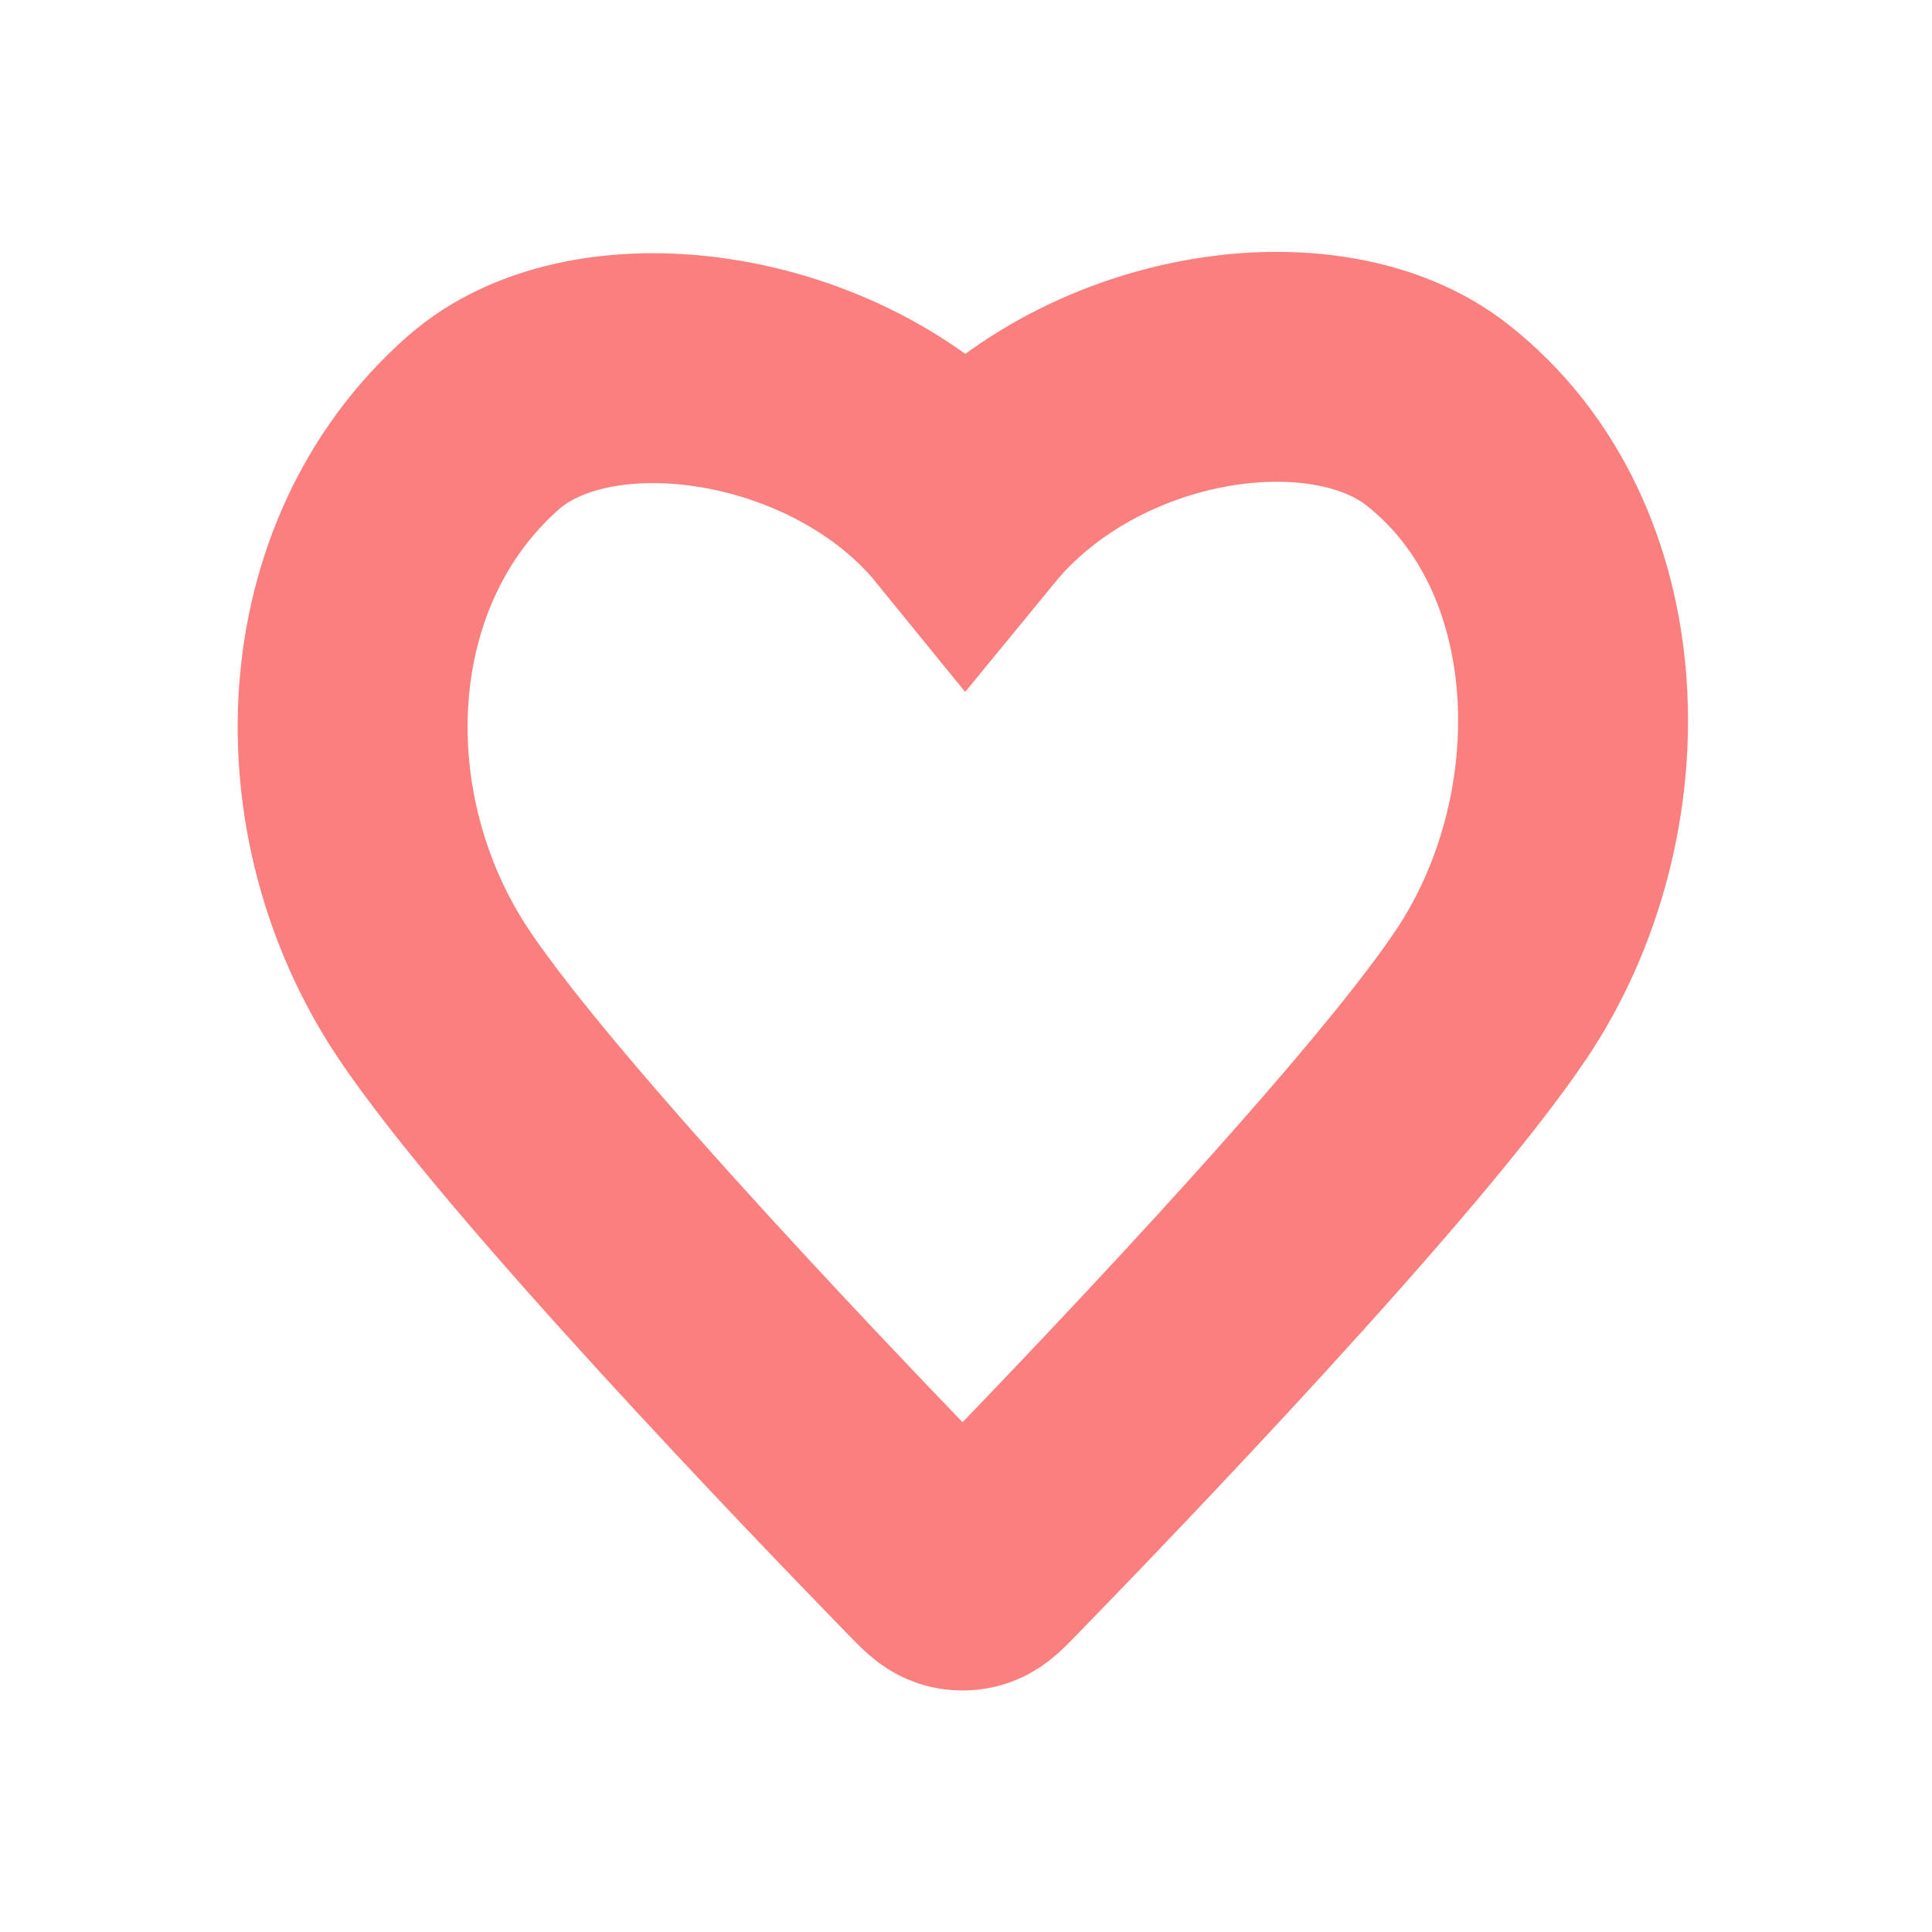
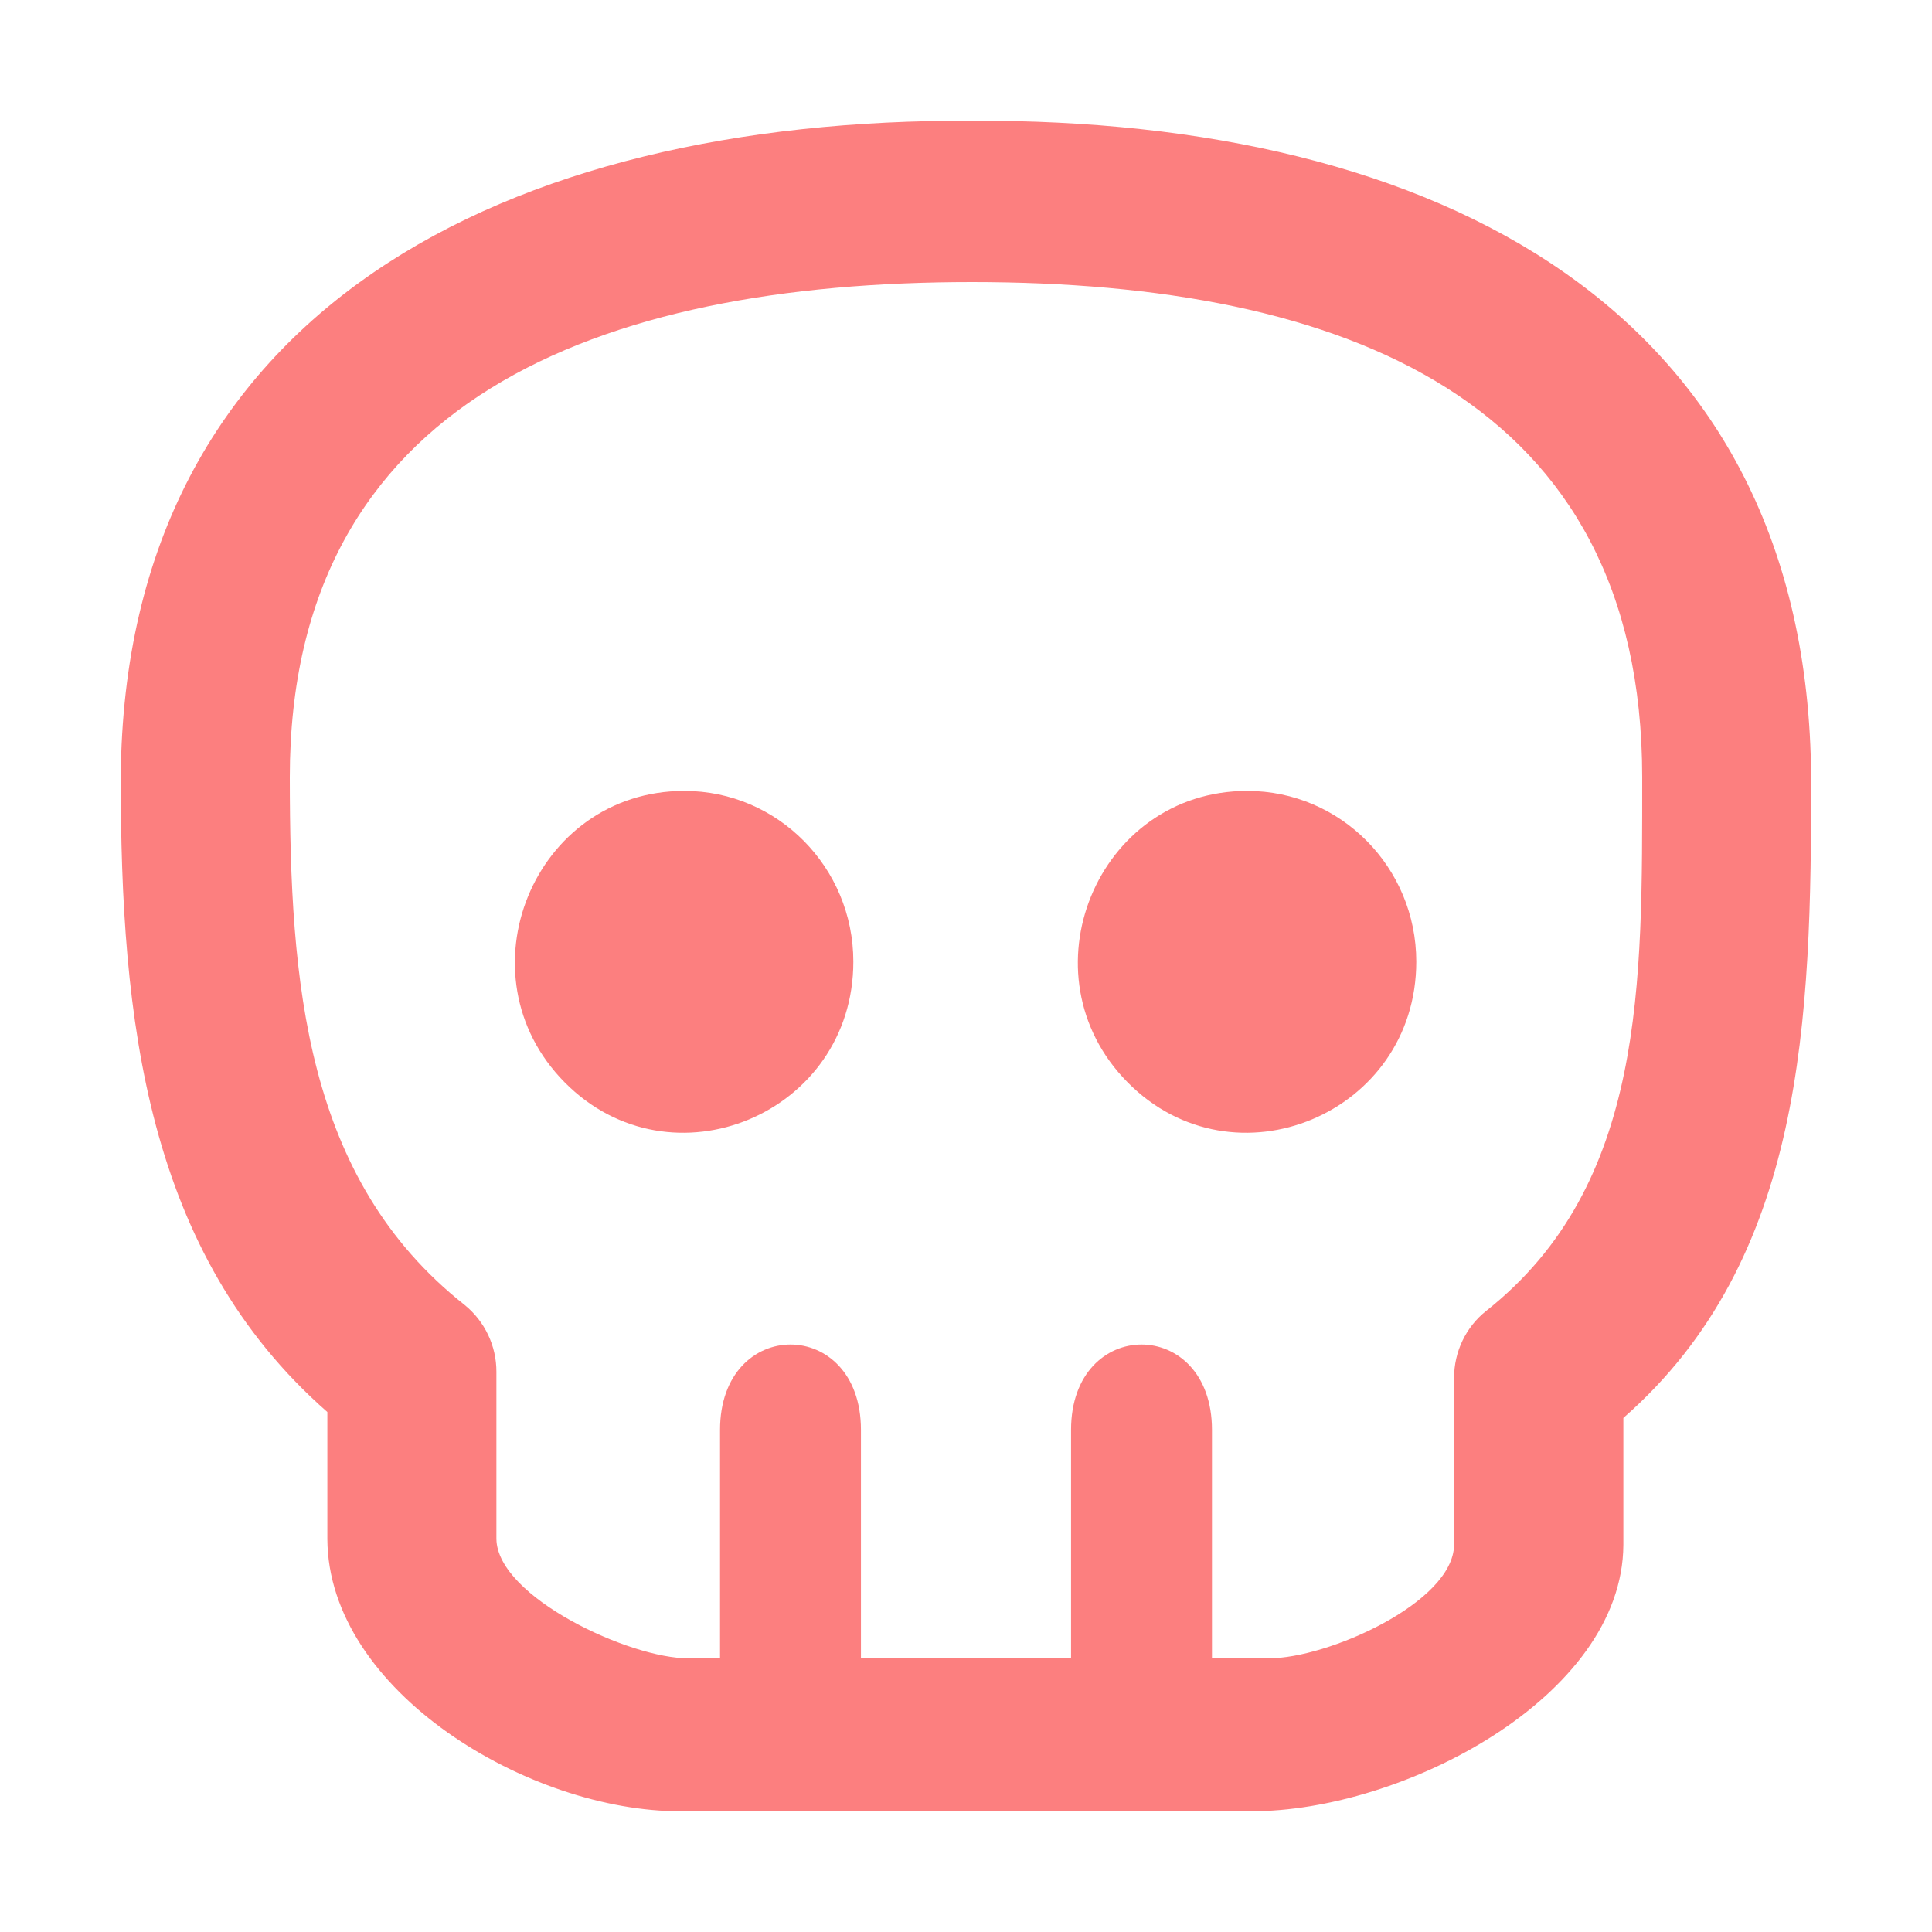
<svg xmlns="http://www.w3.org/2000/svg" width="16" height="16" viewBox="0 0 16 16" version="1.1" id="svg1" xml:space="preserve">
  <defs id="defs1" />
  <g id="layer1">
-     <path fill-rule="evenodd" clip-rule="evenodd" d="M 7.996,4.225 C 7,3 4.925,2.685 4,3.503 2.674,4.674 2.607,6.763 3.593,8.235 c 0.82,1.224 3.303,3.806 4.117,4.642 0.091,0.093 0.137,0.14 0.19,0.159 0.046,0.016 0.097,0.016 0.143,0 0.053,-0.018 0.099,-0.065 0.19,-0.159 0.814,-0.836 3.297,-3.418 4.117,-4.642 0.987,-1.472 0.943,-3.707 -0.447,-4.799 C 10.964,2.698 9,3 7.996,4.225 Z" stroke="#000000" stroke-width="2" stroke-linecap="round" stroke-linejoin="round" id="path1-5" style="fill:none;stroke:#fc7f7f;stroke-width:1.904;stroke-linecap:round;stroke-linejoin:miter;stroke-dasharray:none;stroke-opacity:1" />
+     <path d="M 8.049,1 C 4.206,0.983 1.026,2.556 1,6.437 c -8.52e-4,2.008 0.21,3.941 1.711,5.257 v 1.051 c 0.006,1.264 1.675,2.259 2.926,2.255 h 4.725 c 1.251,0.003 3.075,-0.943 3.082,-2.206 v -1.051 c 1.502,-1.316 1.557,-3.298 1.555,-5.306 C 14.974,2.556 11.891,0.983 8.049,1 Z m 4.258,9.857 c -0.168,0.134 -0.265,0.338 -0.265,0.554 v 1.383 c -0.006,0.481 -1.055,0.942 -1.532,0.939 h -0.473 v -1.891 c 0,-0.943 -1.167,-0.943 -1.167,0 v 1.891 H 7.13 v -1.891 c 0,-0.943 -1.167,-0.943 -1.167,0 v 1.891 H 5.701 c -0.478,0.005 -1.583,-0.506 -1.59,-0.988 v -1.383 C 4.112,11.147 4.015,10.943 3.849,10.808 2.524,9.762 2.401,8.135 2.4,6.437 c 0,-3.124 2.556,-4.101 5.649,-4.101 3.093,0 5.551,0.977 5.551,4.101 -0.001,1.698 0.031,3.374 -1.293,4.42 z M 7.067,7.964 c 0,1.26 -1.508,1.891 -2.39,1 C 3.795,8.073 4.419,6.55 5.667,6.55 c 0.773,0 1.4,0.633 1.4,1.414 z m 4.662,0 c 0,1.26 -1.508,1.891 -2.39,1 -0.882,-0.891 -0.257,-2.414 0.99,-2.414 0.773,0 1.4,0.633 1.4,1.414 z" id="path1-0" style="fill:#fc7f7f;fill-opacity:1;stroke:#000000;stroke-width:0;stroke-dasharray:none" />
  </g>
</svg>
